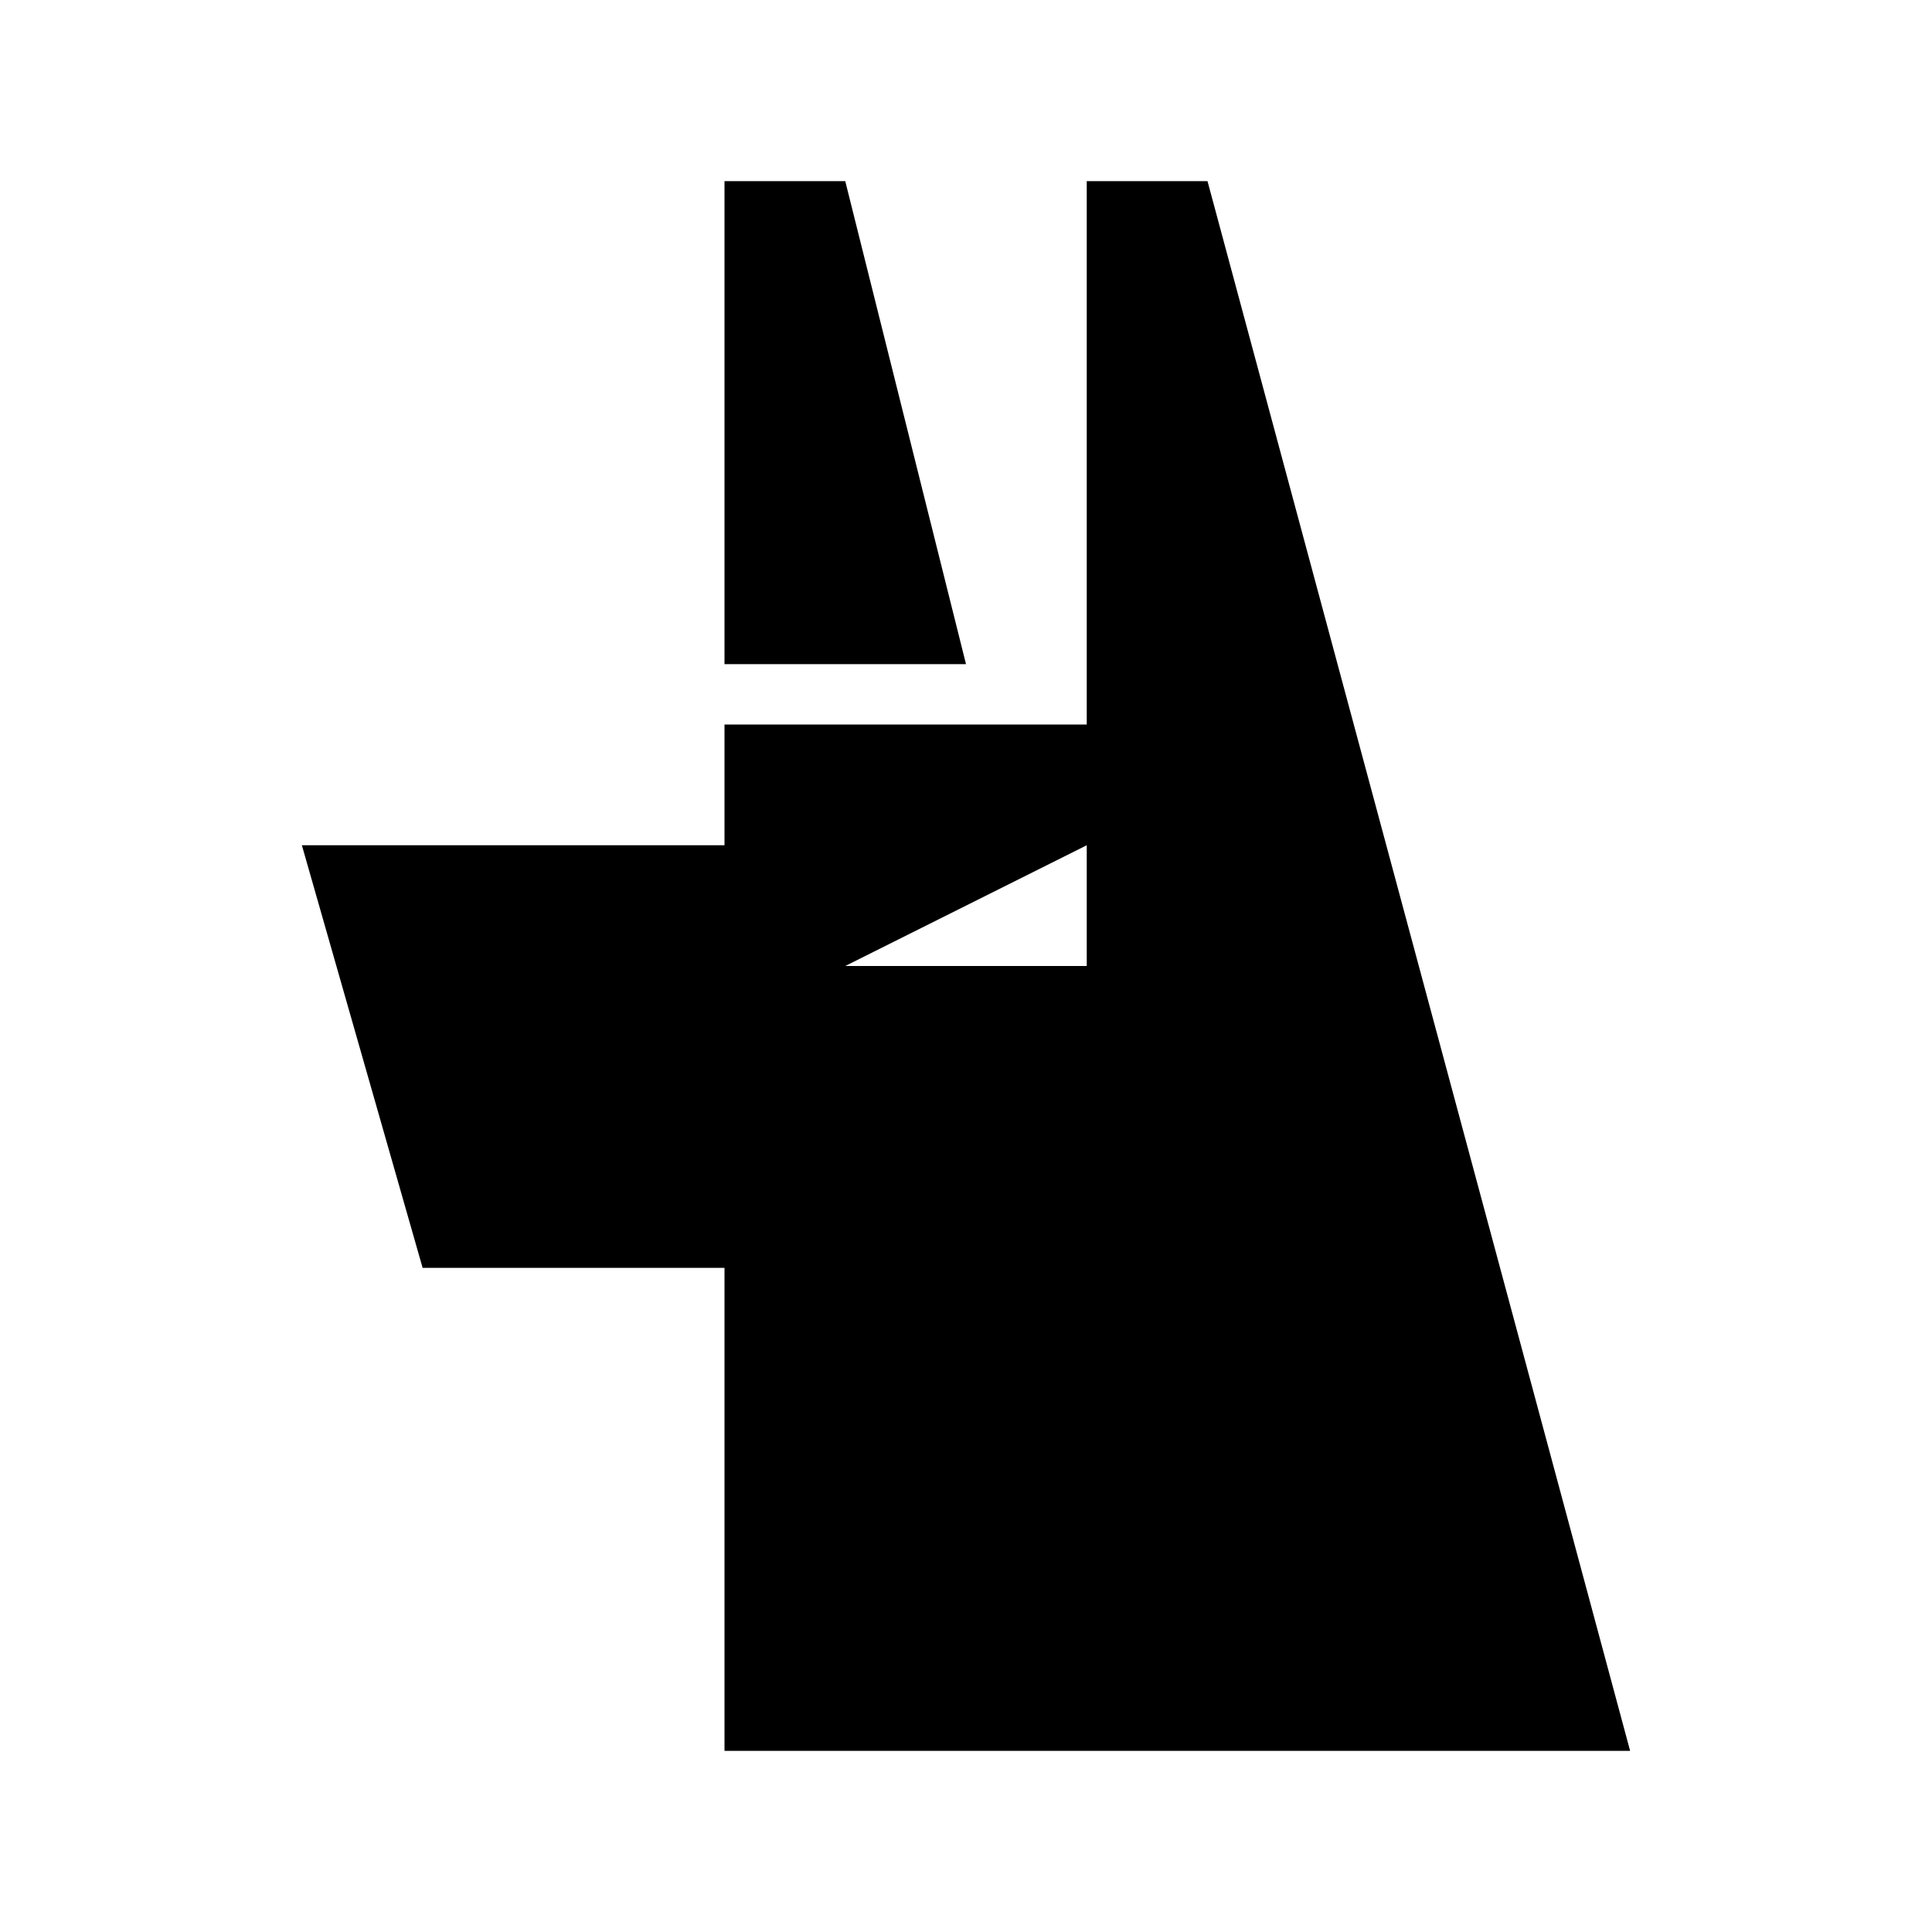
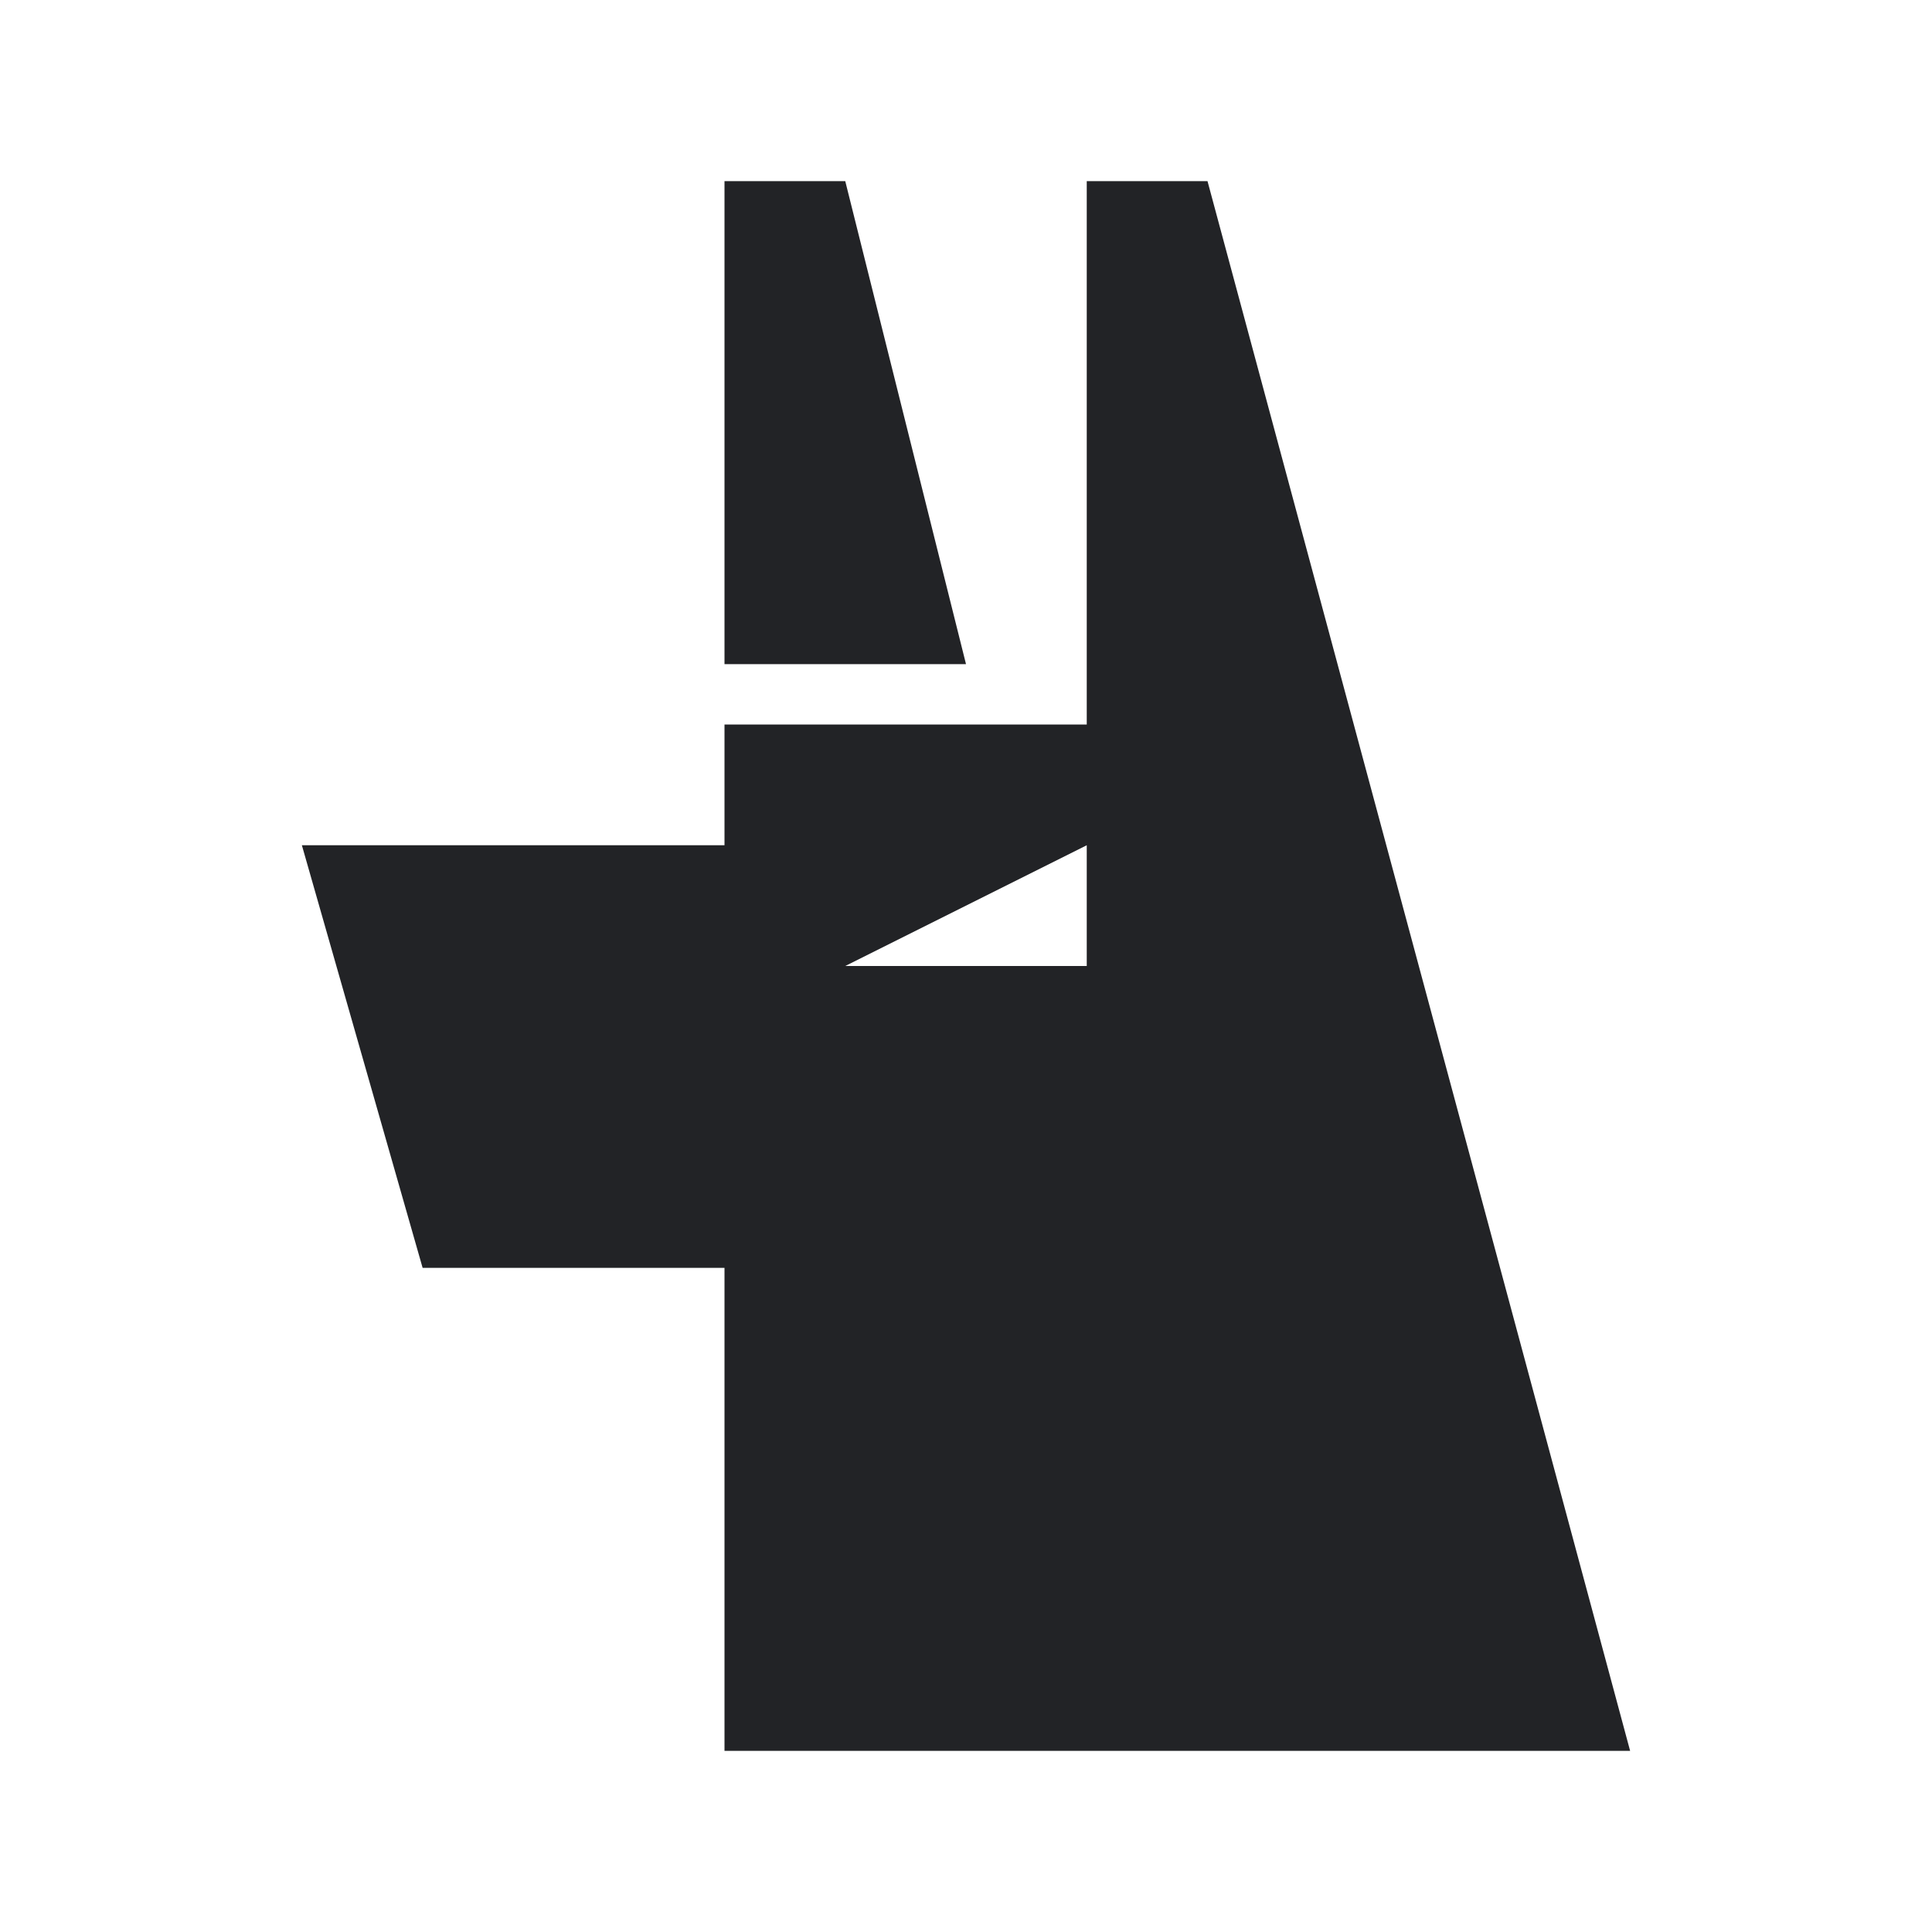
<svg xmlns="http://www.w3.org/2000/svg" width="512" height="512" viewBox="0 0 512 512" fill="none">
-   <path fill="#000000" fill-rule="evenodd" clip-rule="evenodd" d="M192 464V336H112L80 224H192V192H288V48H320L432 464H192Z M288 224L224 256H288V224Z M192 176V48H224L256 176H192Z" />
+   <path fill="#222326" fill-rule="evenodd" clip-rule="evenodd" d="M192 464V336H112L80 224H192V192H288V48H320L432 464H192Z M288 224L224 256H288V224Z M192 176V48H224L256 176H192Z" />
</svg>
